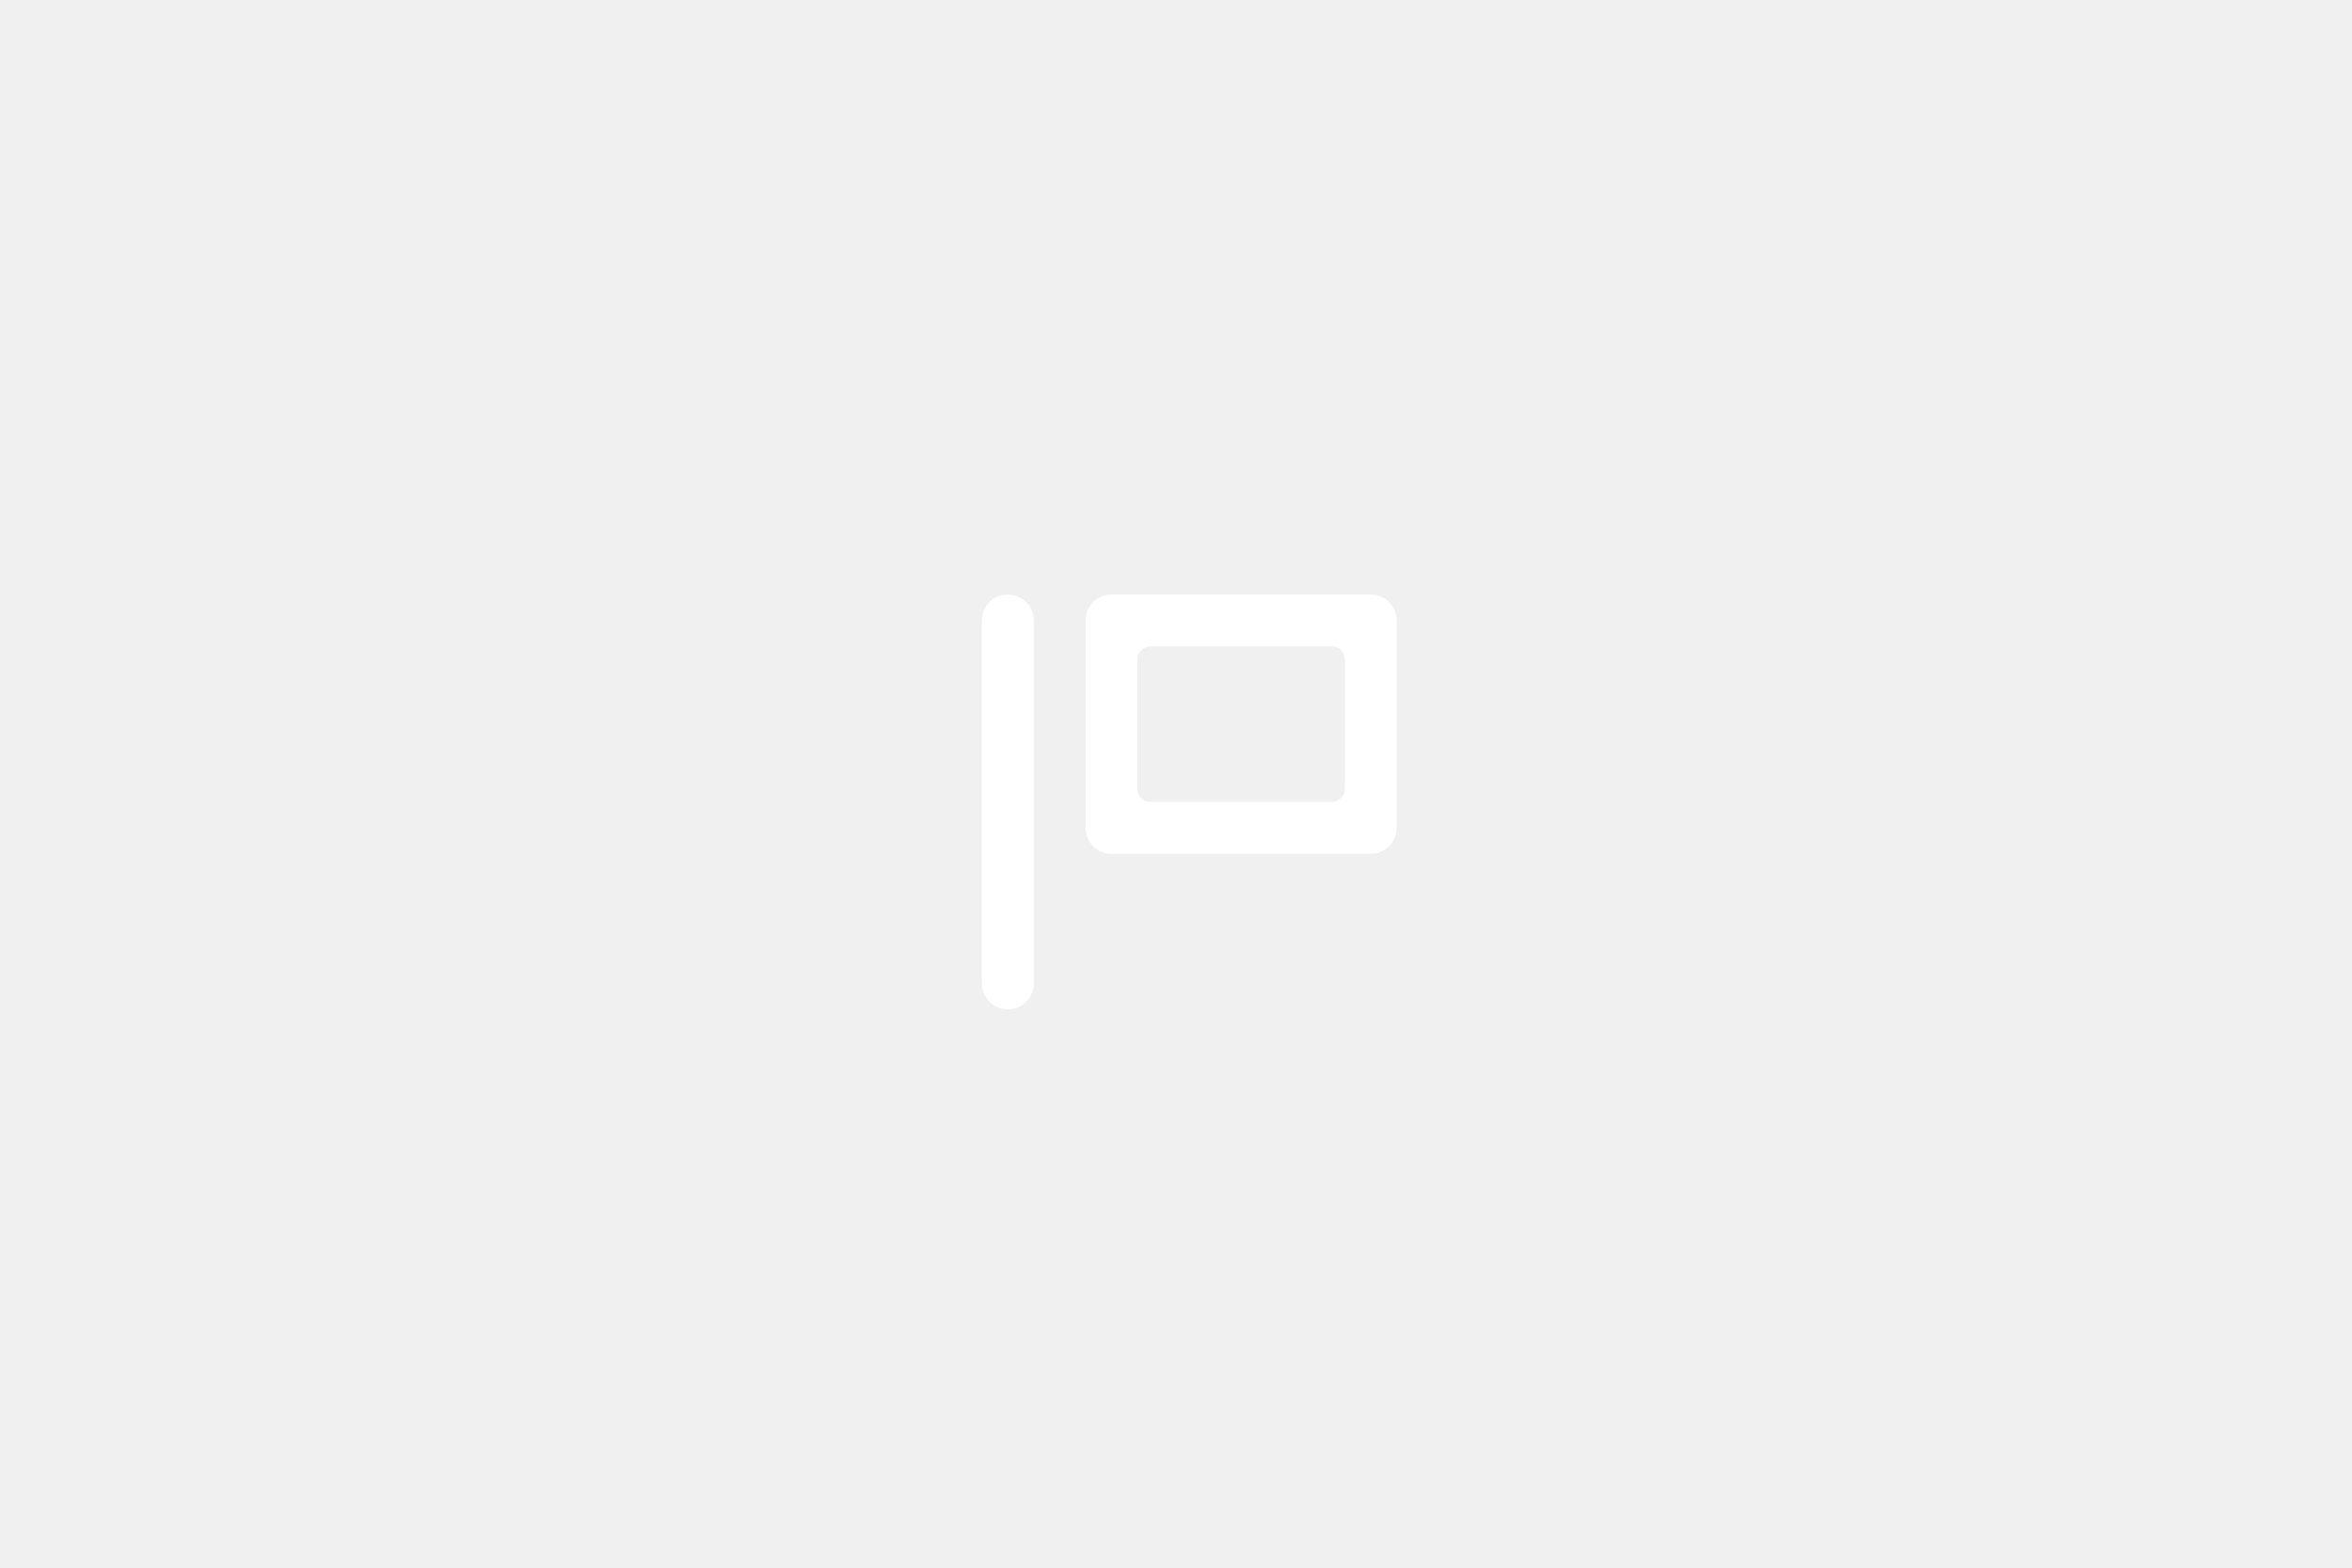
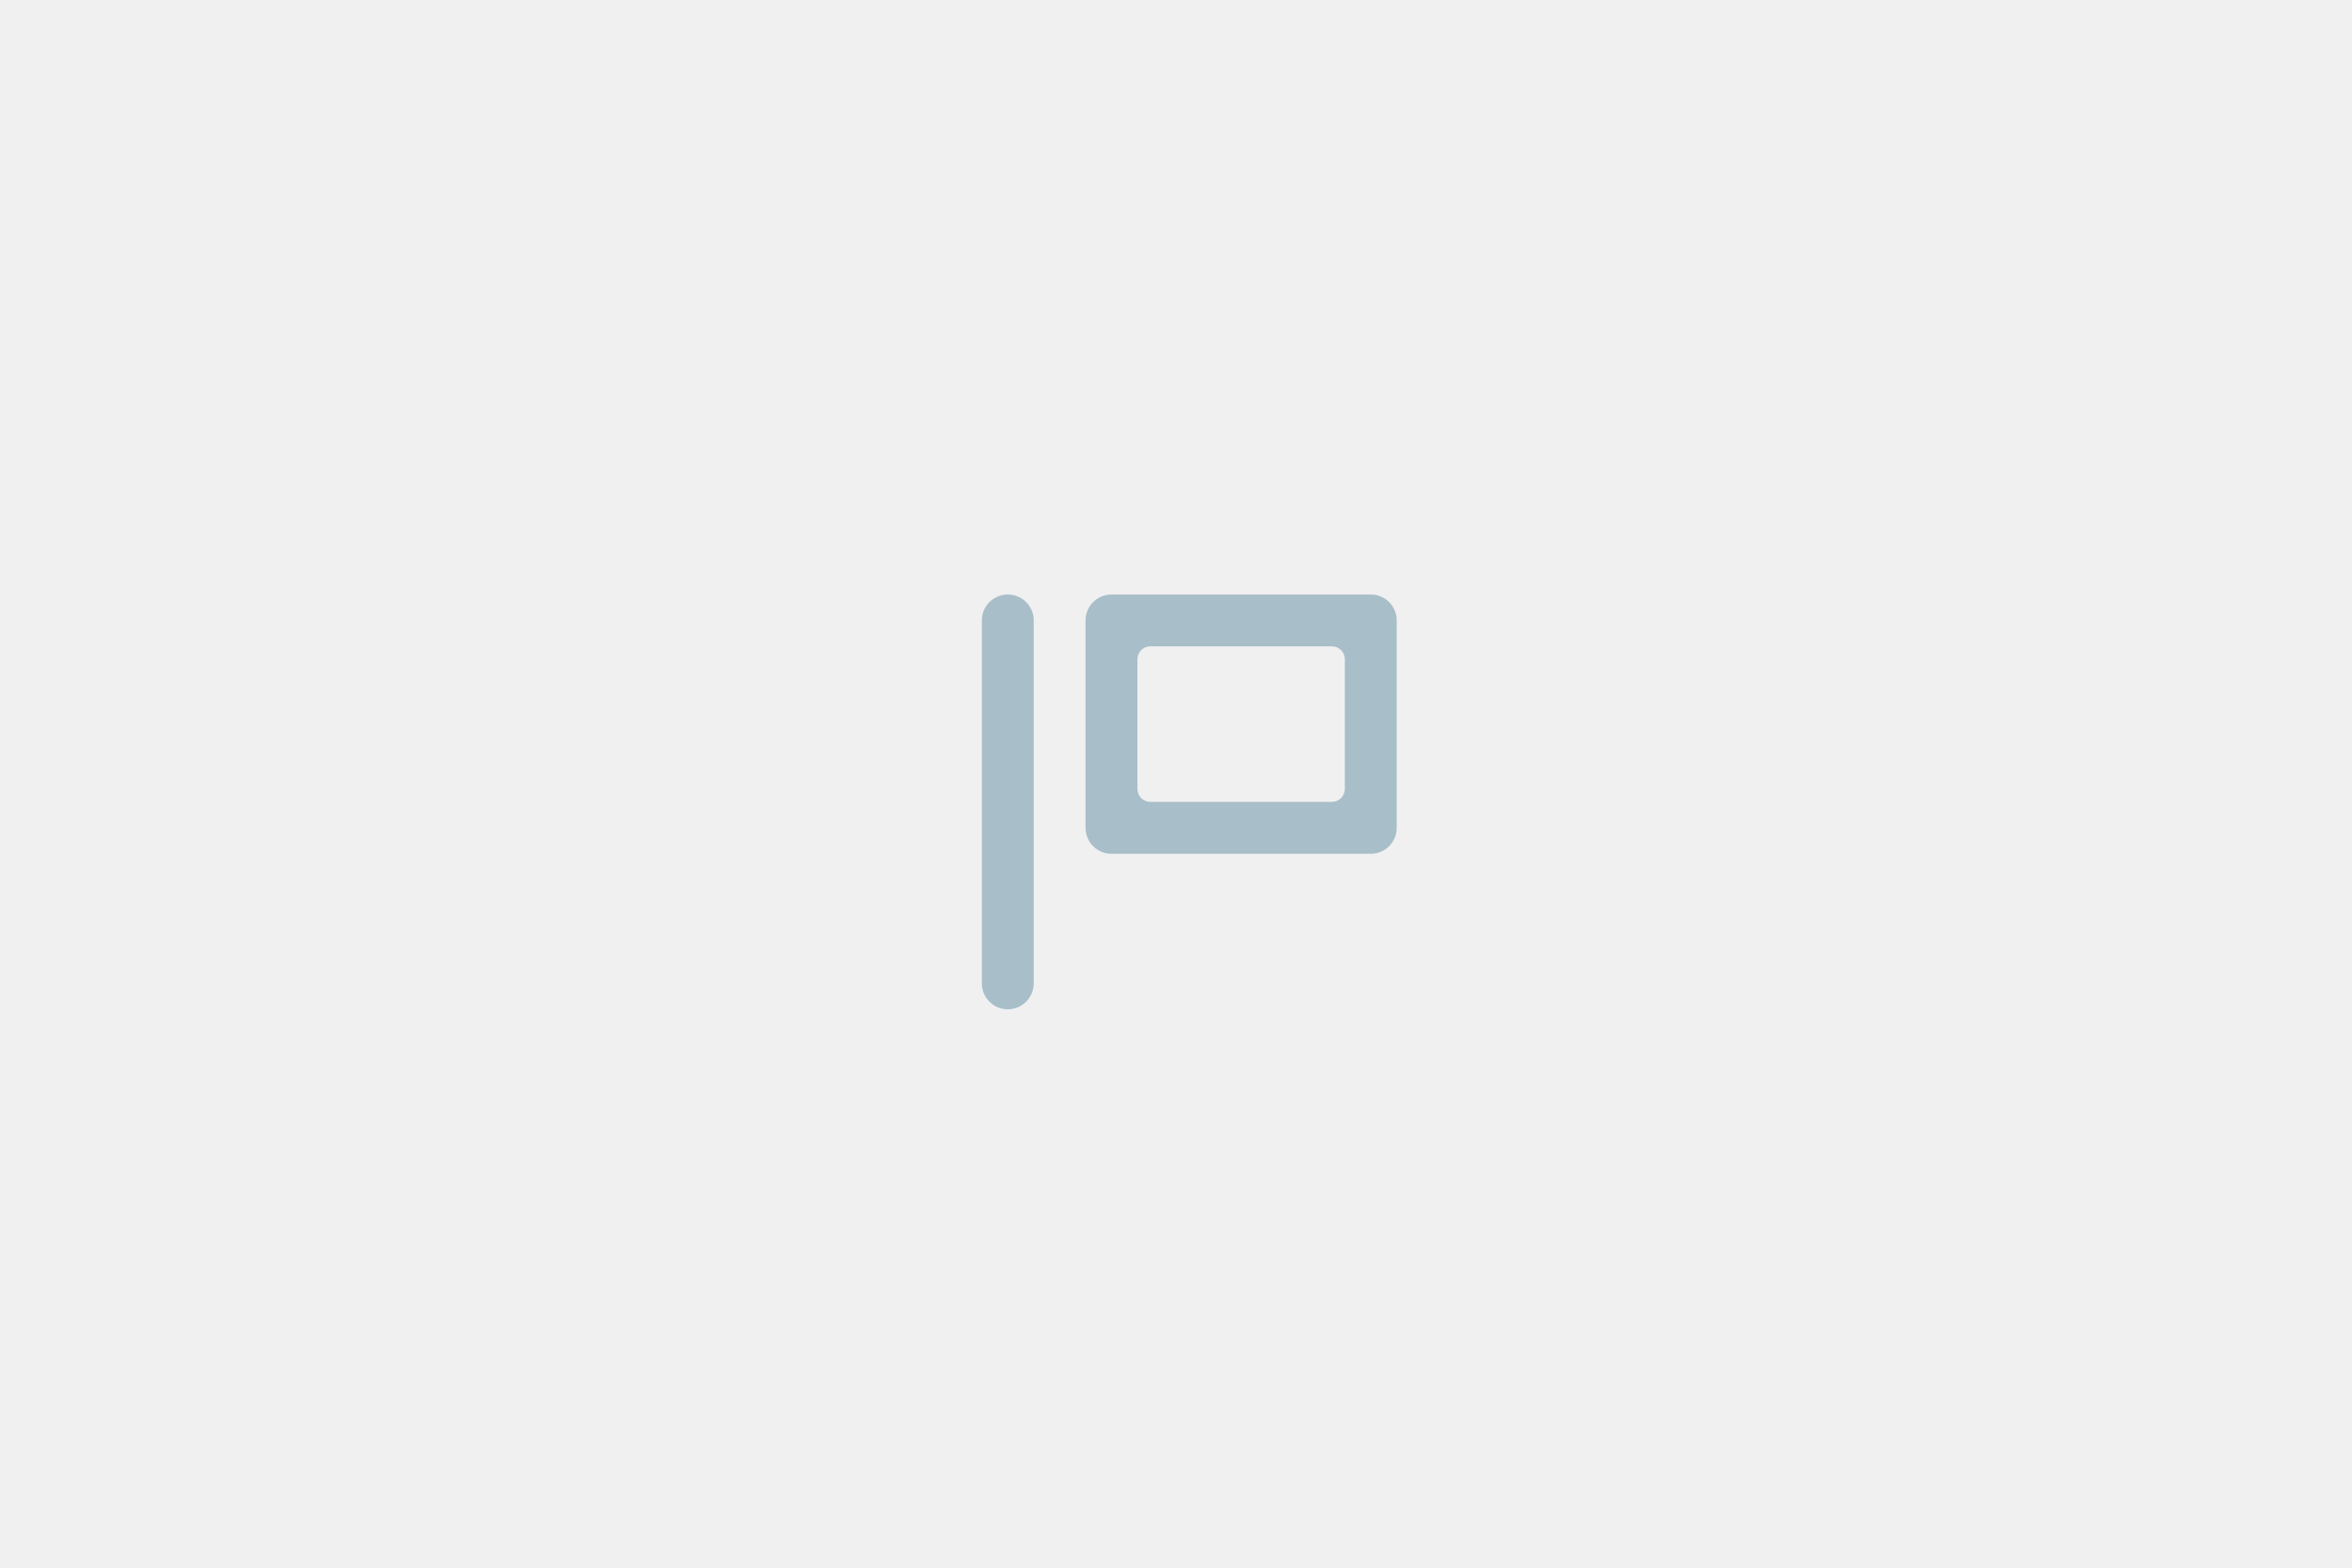
<svg xmlns="http://www.w3.org/2000/svg" version="1.1" id="Слой_1" x="0px" y="0px" width="85.04px" height="56.69px" viewBox="0 0 85.04 56.69" enable-background="new 0 0 85.04 56.69" xml:space="preserve">
-   <path fill="white" d="M36.438,36.5L36.438,36.5c-0.518,0-0.938-0.42-0.938-0.938V22.438c0-0.518,0.42-0.938,0.938-0.938l0,0  c0.518,0,0.938,0.42,0.938,0.938v13.125C37.375,36.08,36.955,36.5,36.438,36.5z" />
-   <path fill="white" d="M49.562,21.5h-9.375c-0.518,0-0.938,0.419-0.938,0.938v7.5c0,0.518,0.42,0.938,0.938,0.938h9.375  c0.518,0,0.938-0.42,0.938-0.938v-7.5C50.5,21.919,50.08,21.5,49.562,21.5z M48.625,28.531c0,0.259-0.21,0.469-0.469,0.469h-6.562  c-0.259,0-0.469-0.21-0.469-0.469v-4.688c0-0.259,0.21-0.469,0.469-0.469h6.562c0.259,0,0.469,0.21,0.469,0.469V28.531z" />
+   <path fill="#a8bec9" d="M36.438,36.5L36.438,36.5c-0.518,0-0.938-0.42-0.938-0.938V22.438c0-0.518,0.42-0.938,0.938-0.938l0,0  c0.518,0,0.938,0.42,0.938,0.938v13.125C37.375,36.08,36.955,36.5,36.438,36.5z" />
+   <path fill="#a8bec9" d="M49.562,21.5h-9.375c-0.518,0-0.938,0.419-0.938,0.938v7.5c0,0.518,0.42,0.938,0.938,0.938h9.375  c0.518,0,0.938-0.42,0.938-0.938v-7.5C50.5,21.919,50.08,21.5,49.562,21.5z M48.625,28.531c0,0.259-0.21,0.469-0.469,0.469h-6.562  c-0.259,0-0.469-0.21-0.469-0.469v-4.688c0-0.259,0.21-0.469,0.469-0.469h6.562c0.259,0,0.469,0.21,0.469,0.469V28.531z" />
</svg>
